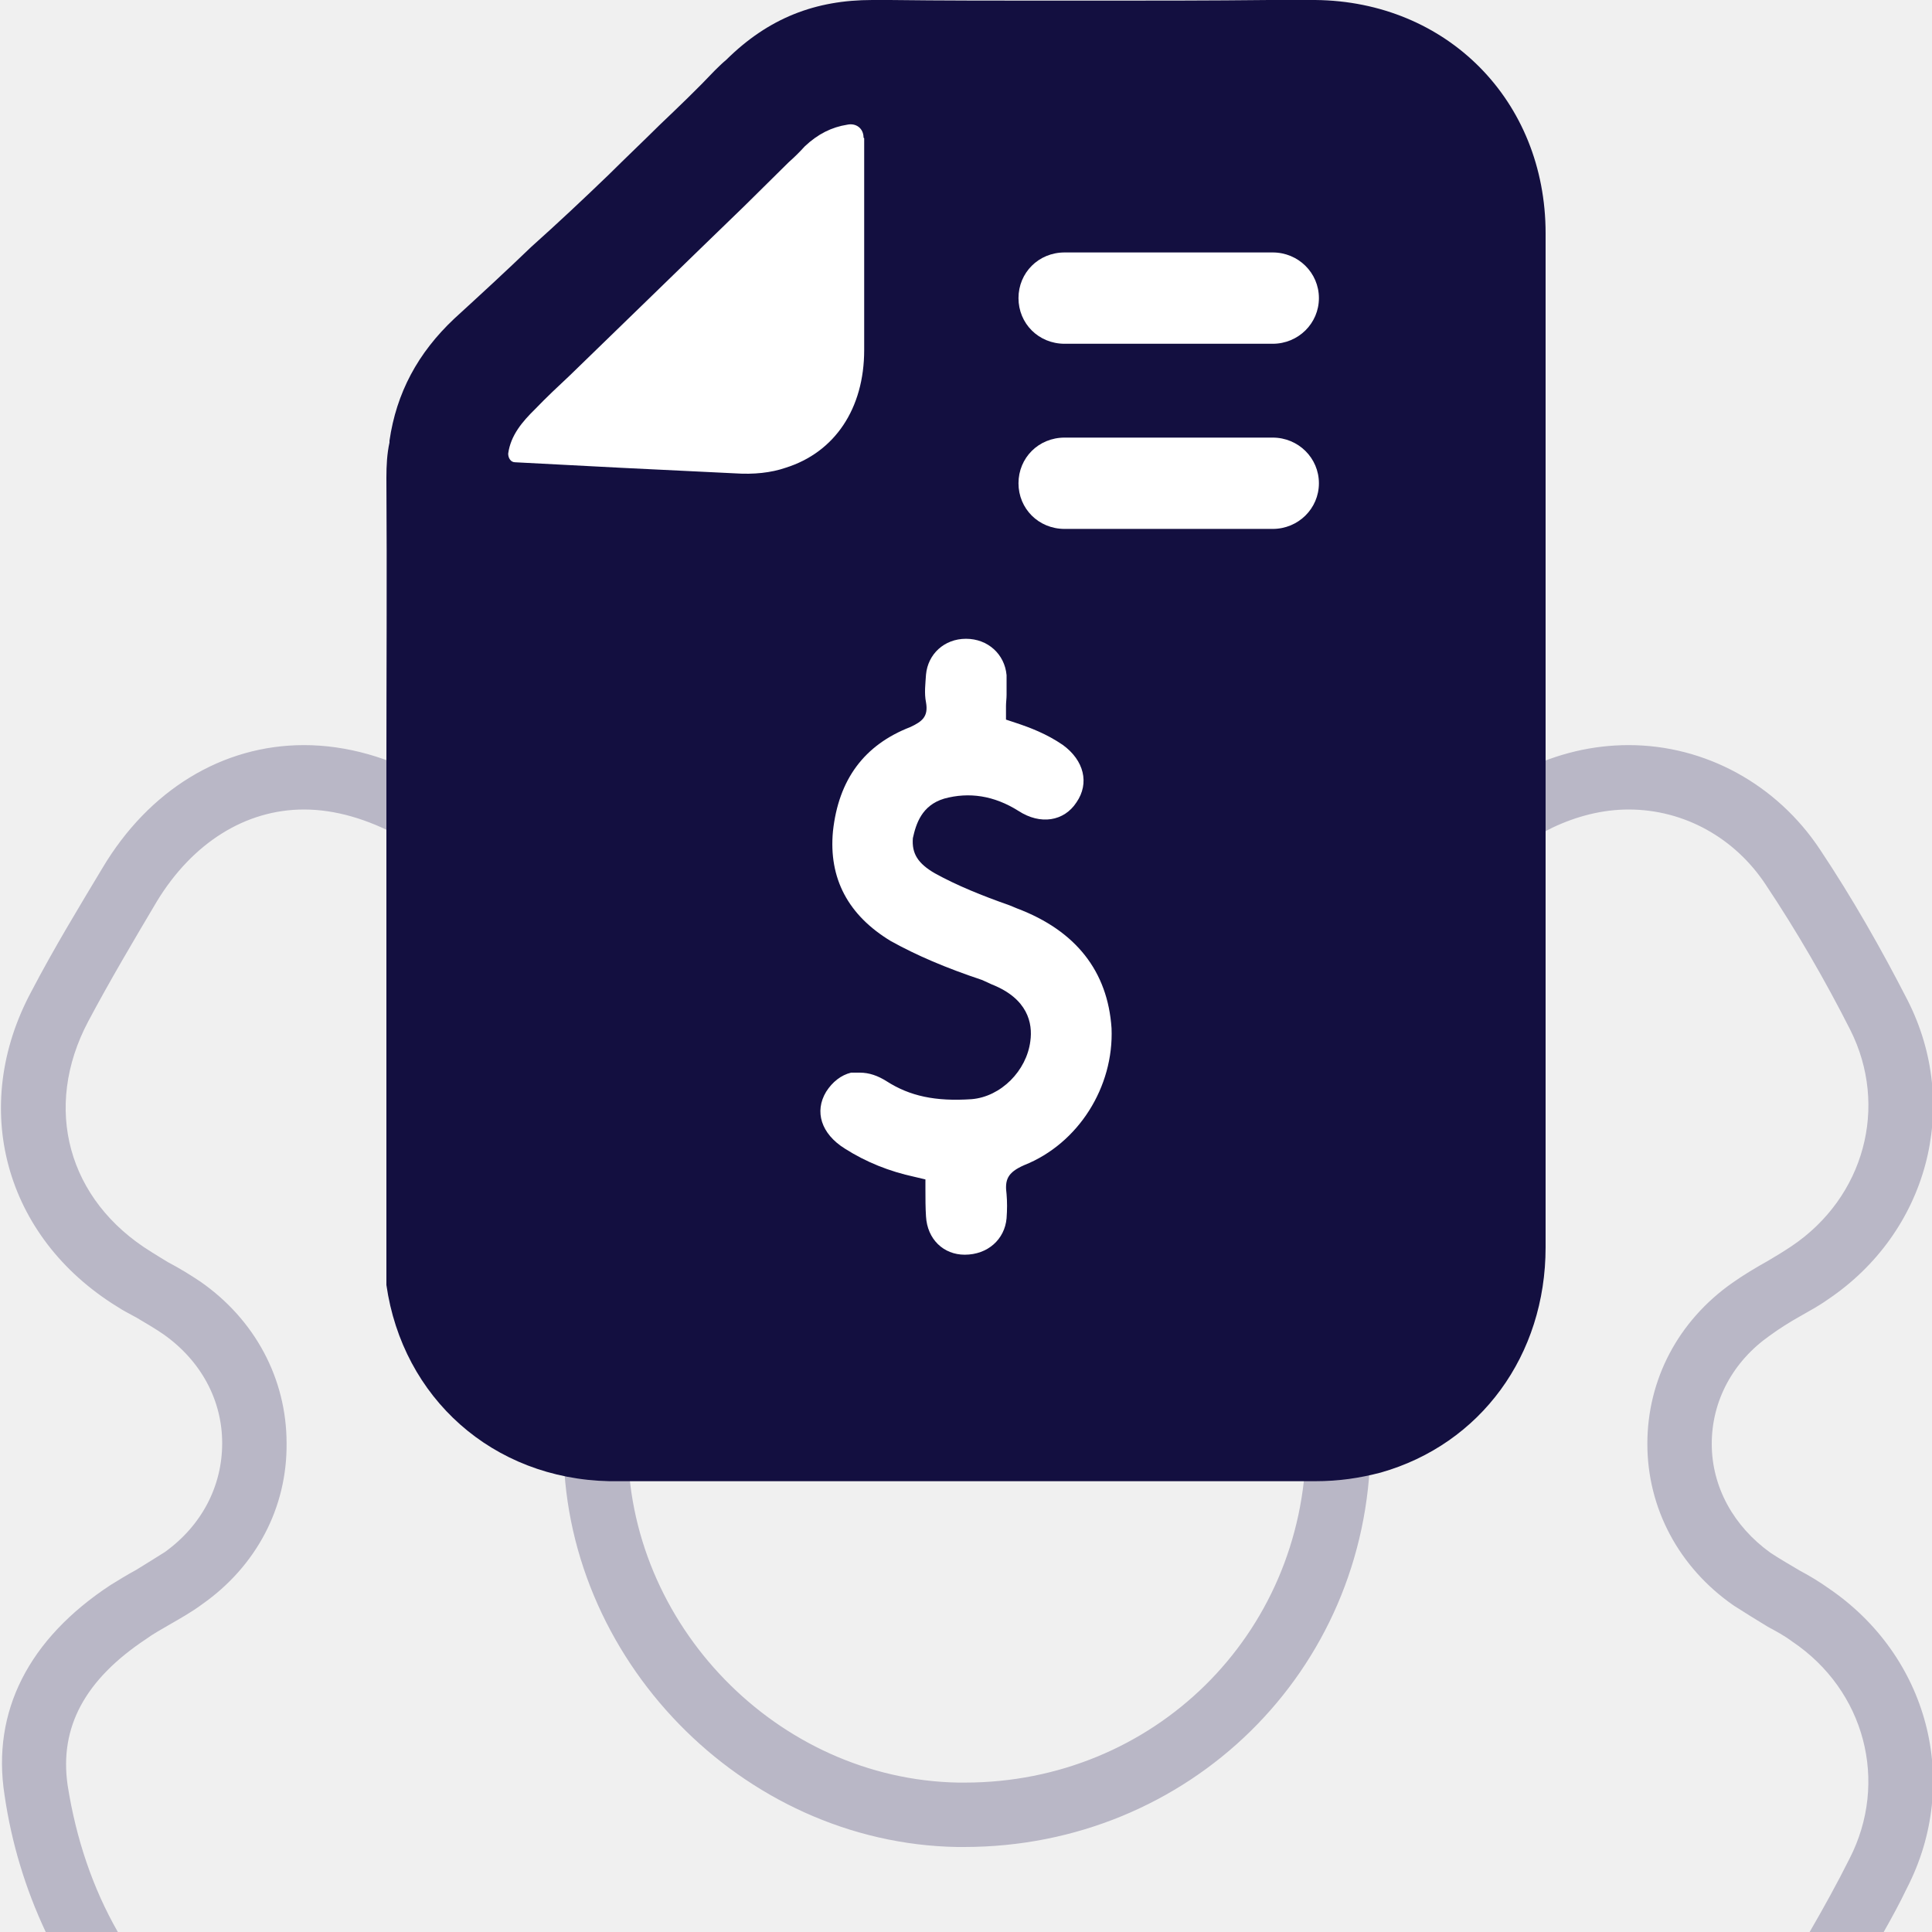
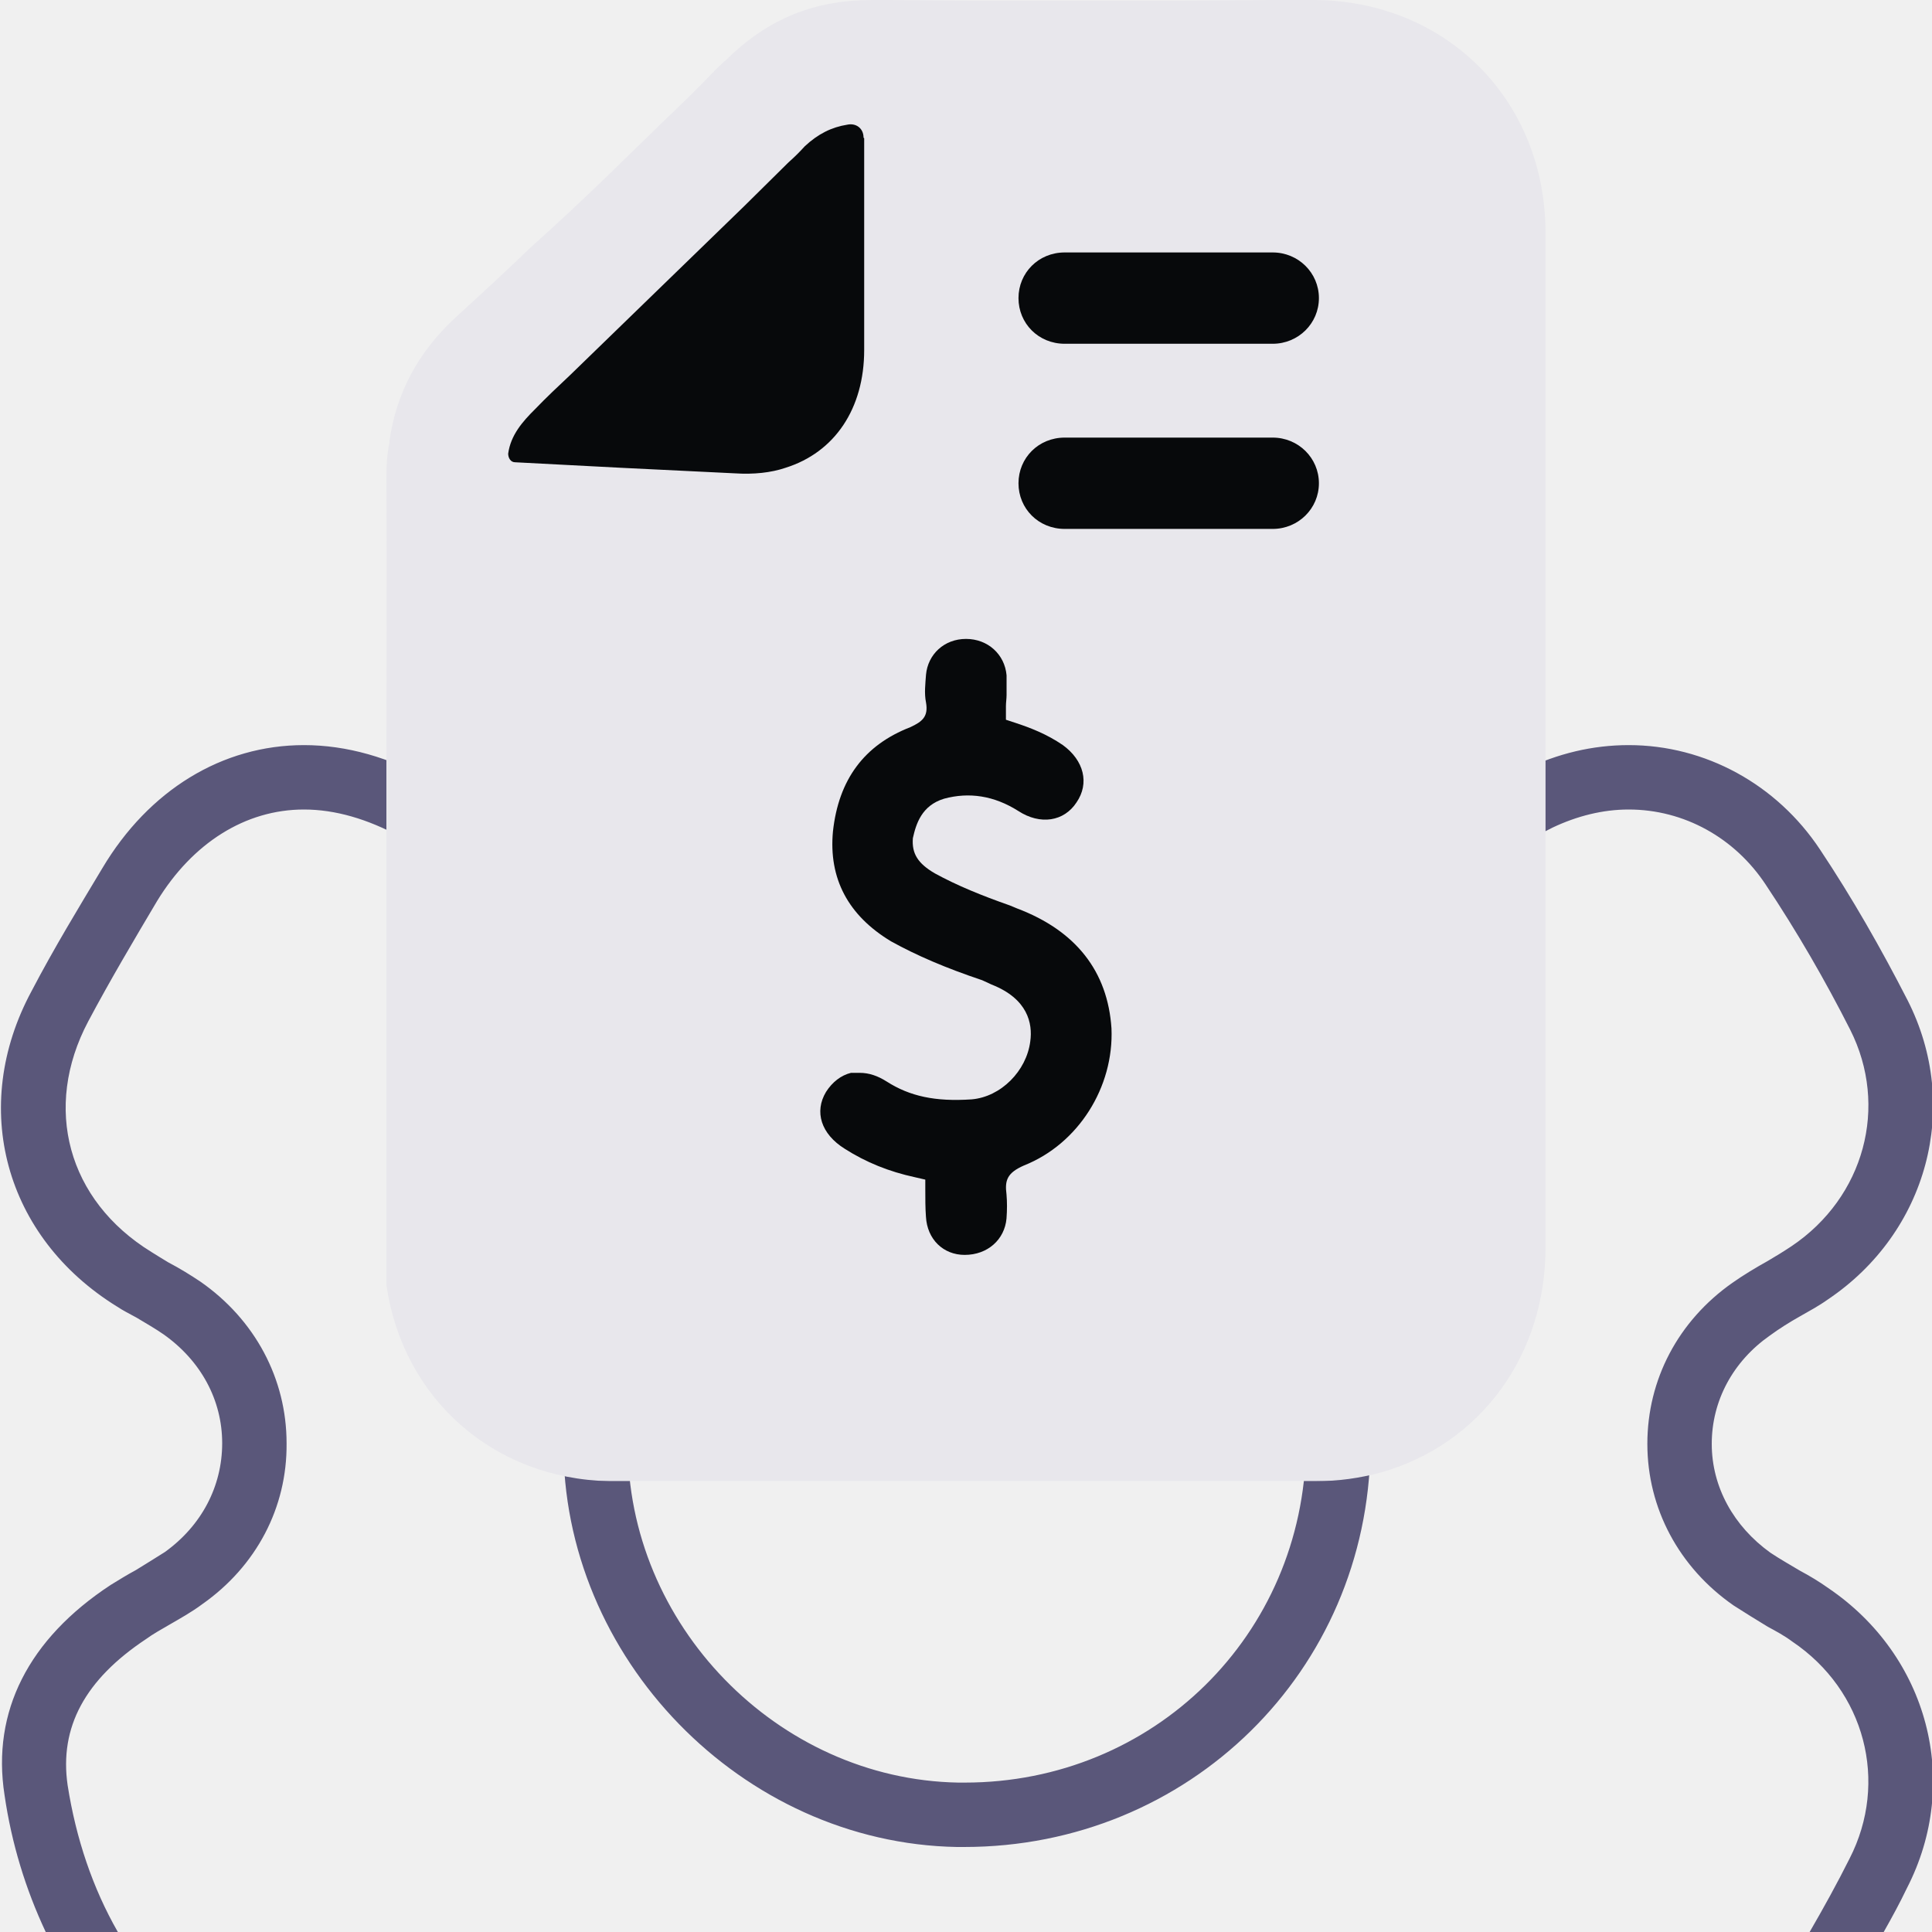
<svg xmlns="http://www.w3.org/2000/svg" width="30" height="30" viewBox="0 0 30 30" fill="none">
-   <g clip-path="url(#clip0_26910_17210)">
-     <path d="M28.39 24.66C28.25 24.56 28.1 24.47 27.95 24.39C27.8 24.3 27.64 24.21 27.49 24.11C26.92 23.7 26.58 23.09 26.58 22.42C26.58 21.75 26.91 21.14 27.48 20.74C27.63 20.63 27.79 20.53 27.95 20.44C28.09 20.36 28.24 20.28 28.38 20.18C29.93 19.14 30.46 17.18 29.62 15.53C29.21 14.73 28.76 13.94 28.26 13.19C27.59 12.18 26.48 11.57 25.29 11.57C24.73 11.57 24.19 11.7 23.67 11.95C23.51 12.03 23.36 12.11 23.21 12.2C23.04 12.3 22.86 12.4 22.68 12.48C22.4 12.6 22.1 12.67 21.81 12.67C20.75 12.67 19.9 11.89 19.79 10.81C19.77 10.63 19.77 10.44 19.77 10.24C19.77 10.13 19.78 10.02 19.77 9.91C19.72 7.9 18.17 6.36 16.16 6.32C15.74 6.31 15.34 6.31 14.96 6.31C14.56 6.31 14.18 6.31 13.81 6.32C11.84 6.37 10.32 7.91 10.26 9.89V10.67C10.2 11.81 9.33 12.67 8.23 12.67C7.9 12.67 7.57 12.59 7.25 12.43C7.13 12.37 7.01 12.3 6.88 12.22L6.71 12.13C6.05 11.76 5.38 11.57 4.72 11.57C3.45 11.57 2.31 12.27 1.59 13.48C1.23 14.08 0.84 14.72 0.49 15.39C-0.48 17.19 0.07 19.21 1.82 20.29C1.91 20.35 2.01 20.4 2.12 20.46C2.27 20.55 2.41 20.63 2.54 20.72C3.12 21.13 3.45 21.74 3.45 22.41C3.45 23.08 3.13 23.69 2.56 24.1C2.42 24.19 2.27 24.28 2.11 24.38C1.98 24.45 1.85 24.53 1.72 24.61C0.44 25.45 -0.13 26.58 0.07 27.87C0.18 28.63 0.4 29.34 0.71 30H1.83C1.44 29.32 1.18 28.55 1.05 27.72C0.92 26.82 1.32 26.08 2.27 25.45C2.38 25.37 2.49 25.31 2.61 25.24C2.8 25.13 2.98 25.03 3.14 24.91C3.98 24.32 4.46 23.41 4.45 22.41C4.45 21.41 3.96 20.49 3.11 19.9C2.96 19.8 2.8 19.7 2.61 19.6C2.51 19.54 2.43 19.49 2.35 19.44C1.05 18.64 0.66 17.2 1.37 15.86C1.71 15.22 2.09 14.58 2.44 13.99C2.99 13.09 3.81 12.57 4.72 12.57C5.21 12.57 5.71 12.72 6.21 12.99L6.38 13.09C6.53 13.18 6.67 13.26 6.81 13.33C7.26 13.55 7.74 13.67 8.23 13.67C9.87 13.67 11.17 12.4 11.26 10.71V9.92C11.3 8.47 12.41 7.36 13.84 7.32C14.19 7.31 14.57 7.31 14.96 7.31C15.34 7.31 15.73 7.31 16.14 7.32C17.6 7.35 18.73 8.47 18.77 9.93C18.78 10.03 18.77 10.13 18.77 10.24C18.77 10.45 18.77 10.67 18.8 10.91C18.96 12.51 20.23 13.67 21.81 13.67C22.24 13.67 22.67 13.57 23.09 13.39C23.3 13.3 23.5 13.18 23.71 13.07C23.84 12.99 23.97 12.92 24.11 12.85C24.49 12.67 24.89 12.57 25.29 12.57C26.15 12.57 26.94 13.01 27.42 13.74C27.9 14.46 28.34 15.22 28.73 15.99C29.33 17.18 28.95 18.59 27.82 19.35C27.7 19.43 27.57 19.51 27.45 19.58C27.27 19.68 27.07 19.8 26.9 19.92C26.06 20.51 25.58 21.42 25.58 22.42C25.58 23.42 26.07 24.34 26.92 24.93C27.09 25.04 27.27 25.15 27.45 25.26C27.58 25.33 27.71 25.4 27.83 25.49C28.96 26.25 29.33 27.67 28.72 28.86C28.53 29.24 28.32 29.62 28.1 30H29.25C29.38 29.77 29.5 29.55 29.61 29.32C30.46 27.67 29.94 25.71 28.39 24.66ZM15.21 16.15H15.08C11.57 16.15 8.79 18.89 8.75 22.39C8.72 25.74 11.52 28.62 14.86 28.68H14.97C18.46 28.68 21.24 25.95 21.28 22.48C21.33 19.11 18.55 16.22 15.21 16.15ZM14.98 27.68H14.88C12.07 27.63 9.73 25.22 9.75 22.4C9.78 19.46 12.12 17.16 15.08 17.15H15.19C17.99 17.21 20.32 19.64 20.28 22.46C20.24 25.39 17.91 27.68 14.98 27.68Z" fill="#B9B7C6" />
-     <g clip-path="url(#clip1_26910_17210)">
-       <path d="M20.421 0H19.704C18.802 0.01 17.861 0.01 16.92 0.01H16.445C15.514 0.01 14.612 0.01 13.817 0H13.545C12.663 0 11.935 0.278 11.276 0.93C11.218 0.978 11.159 1.035 11.101 1.093C10.83 1.38 10.539 1.658 10.238 1.945C9.986 2.195 9.714 2.453 9.453 2.712C9.065 3.086 8.667 3.46 8.25 3.833C7.862 4.207 7.455 4.581 7.057 4.945C6.485 5.482 6.155 6.105 6.048 6.843V6.871C6.01 7.044 6 7.226 6 7.418C6.01 8.932 6 10.436 6 11.96V19.953C6.252 21.706 7.649 22.962 9.462 23H20.421C20.79 23 21.11 22.952 21.44 22.866C22.991 22.425 24 21.045 24 19.368V3.623C24 1.562 22.468 0.019 20.421 0Z" fill="#130F40" />
-       <path d="M15.795 14.107L15.679 14.059C15.242 13.905 14.864 13.752 14.515 13.56C14.253 13.407 14.156 13.254 14.175 13.014C14.224 12.794 14.311 12.506 14.661 12.401C15.048 12.295 15.436 12.353 15.815 12.592C16.154 12.813 16.523 12.755 16.716 12.458C16.92 12.161 16.833 11.807 16.503 11.567C16.251 11.395 15.999 11.299 15.766 11.222L15.621 11.174V10.963C15.621 10.906 15.63 10.848 15.63 10.791C15.63 10.695 15.63 10.59 15.63 10.484C15.601 10.158 15.339 9.919 15 9.919C14.661 9.919 14.408 10.158 14.379 10.475C14.37 10.618 14.35 10.762 14.379 10.906C14.418 11.126 14.321 11.203 14.137 11.289C13.419 11.567 13.021 12.104 12.934 12.909C12.866 13.637 13.167 14.212 13.836 14.615C14.234 14.835 14.68 15.027 15.252 15.218L15.398 15.285C15.96 15.506 16.038 15.889 15.999 16.167C15.941 16.627 15.543 17.03 15.087 17.068C14.525 17.106 14.127 17.02 13.768 16.79C13.632 16.704 13.497 16.656 13.351 16.656C13.303 16.656 13.264 16.656 13.215 16.656C13.06 16.694 12.925 16.8 12.828 16.953C12.643 17.26 12.75 17.605 13.118 17.835C13.448 18.045 13.807 18.189 14.205 18.275L14.37 18.314V18.467C14.37 18.611 14.37 18.755 14.379 18.889C14.399 19.243 14.651 19.483 14.98 19.483C15.339 19.483 15.601 19.243 15.63 18.918C15.64 18.783 15.64 18.659 15.63 18.544C15.601 18.323 15.64 18.208 15.902 18.093C16.746 17.758 17.298 16.876 17.26 15.966C17.201 15.084 16.707 14.452 15.795 14.107Z" fill="white" />
-       <path d="M13.409 2.137C13.409 1.993 13.293 1.907 13.157 1.936C12.915 1.974 12.701 2.08 12.498 2.271C12.42 2.357 12.343 2.434 12.246 2.52C12.013 2.75 11.79 2.971 11.557 3.201C10.645 4.082 9.743 4.964 8.851 5.827C8.667 5.999 8.483 6.172 8.308 6.354C8.114 6.545 7.93 6.756 7.891 7.044C7.891 7.111 7.93 7.178 7.998 7.178C8.551 7.207 9.103 7.235 9.646 7.264C10.238 7.293 10.839 7.322 11.412 7.35C11.703 7.37 11.974 7.341 12.197 7.264C12.963 7.025 13.419 6.344 13.419 5.434V2.147L13.409 2.137Z" fill="white" />
-       <path d="M19.762 6.795H16.532C16.125 6.795 15.815 7.111 15.815 7.504C15.815 7.897 16.125 8.213 16.532 8.213H19.762C20.16 8.213 20.48 7.897 20.48 7.504C20.48 7.111 20.16 6.795 19.762 6.795Z" fill="white" />
-       <path d="M19.762 3.92H16.532C16.125 3.92 15.815 4.236 15.815 4.629C15.815 5.022 16.125 5.338 16.532 5.338H19.762C20.16 5.338 20.48 5.022 20.48 4.629C20.48 4.236 20.16 3.92 19.762 3.92Z" fill="white" />
+   <g clip-path="url(#clip0_1331_2999)">
+     <mask id="mask0_1331_2999" style="mask-type:luminance" maskUnits="userSpaceOnUse" x="0" y="0" width="30" height="30">
+       <path d="M30 0H0V30H30V0Z" fill="white" />
+     </mask>
+     <g mask="url(#mask0_1331_2999)">
+       <path d="M28.39 24.66C28.25 24.56 28.1 24.47 27.95 24.39C27.8 24.3 27.64 24.21 27.49 24.11C26.92 23.7 26.58 23.09 26.58 22.42C26.58 21.75 26.91 21.14 27.48 20.74C27.63 20.63 27.79 20.53 27.95 20.44C28.09 20.36 28.24 20.28 28.38 20.18C29.93 19.14 30.46 17.18 29.62 15.53C29.21 14.73 28.76 13.94 28.26 13.19C27.59 12.18 26.48 11.57 25.29 11.57C24.73 11.57 24.19 11.7 23.67 11.95C23.51 12.03 23.36 12.11 23.21 12.2C23.04 12.3 22.86 12.4 22.68 12.48C22.4 12.6 22.1 12.67 21.81 12.67C20.75 12.67 19.9 11.89 19.79 10.81C19.77 10.63 19.77 10.44 19.77 10.24C19.77 10.13 19.78 10.02 19.77 9.91C19.72 7.9 18.17 6.36 16.16 6.32C15.74 6.31 15.34 6.31 14.96 6.31C14.56 6.31 14.18 6.31 13.81 6.32C11.84 6.37 10.32 7.91 10.26 9.89V10.67C10.2 11.81 9.33 12.67 8.23 12.67C7.9 12.67 7.57 12.59 7.25 12.43C7.13 12.37 7.01 12.3 6.88 12.22L6.71 12.13C6.05 11.76 5.38 11.57 4.72 11.57C3.45 11.57 2.31 12.27 1.59 13.48C1.23 14.08 0.84 14.72 0.49 15.39C-0.48 17.19 0.07 19.21 1.82 20.29C1.91 20.35 2.01 20.4 2.12 20.46C2.27 20.55 2.41 20.63 2.54 20.72C3.12 21.13 3.45 21.74 3.45 22.41C3.45 23.08 3.13 23.69 2.56 24.1C2.42 24.19 2.27 24.28 2.11 24.38C1.98 24.45 1.85 24.53 1.72 24.61C0.44 25.45 -0.13 26.58 0.07 27.87C0.18 28.63 0.4 29.34 0.71 30H1.83C1.44 29.32 1.18 28.55 1.05 27.72C0.92 26.82 1.32 26.08 2.27 25.45C2.38 25.37 2.49 25.31 2.61 25.24C2.8 25.13 2.98 25.03 3.14 24.91C3.98 24.32 4.46 23.41 4.45 22.41C4.45 21.41 3.96 20.49 3.11 19.9C2.96 19.8 2.8 19.7 2.61 19.6C2.51 19.54 2.43 19.49 2.35 19.44C1.05 18.64 0.66 17.2 1.37 15.86C1.71 15.22 2.09 14.58 2.44 13.99C2.99 13.09 3.81 12.57 4.72 12.57C5.21 12.57 5.71 12.72 6.21 12.99L6.38 13.09C6.53 13.18 6.67 13.26 6.81 13.33C7.26 13.55 7.74 13.67 8.23 13.67C9.87 13.67 11.17 12.4 11.26 10.71V9.92C11.3 8.47 12.41 7.36 13.84 7.32C14.19 7.31 14.57 7.31 14.96 7.31C15.34 7.31 15.73 7.31 16.14 7.32C17.6 7.35 18.73 8.47 18.77 9.93C18.78 10.03 18.77 10.13 18.77 10.24C18.77 10.45 18.77 10.67 18.8 10.91C18.96 12.51 20.23 13.67 21.81 13.67C22.24 13.67 22.67 13.57 23.09 13.39C23.3 13.3 23.5 13.18 23.71 13.07C23.84 12.99 23.97 12.92 24.11 12.85C24.49 12.67 24.89 12.57 25.29 12.57C26.15 12.57 26.94 13.01 27.42 13.74C27.9 14.46 28.34 15.22 28.73 15.99C29.33 17.18 28.95 18.59 27.82 19.35C27.7 19.43 27.57 19.51 27.45 19.58C27.27 19.68 27.07 19.8 26.9 19.92C26.06 20.51 25.58 21.42 25.58 22.42C25.58 23.42 26.07 24.34 26.92 24.93C27.09 25.04 27.27 25.15 27.45 25.26C27.58 25.33 27.71 25.4 27.83 25.49C28.96 26.25 29.33 27.67 28.72 28.86C28.53 29.24 28.32 29.62 28.1 30H29.25C29.38 29.77 29.5 29.55 29.61 29.32C30.46 27.67 29.94 25.71 28.39 24.66ZM15.21 16.15H15.08C11.57 16.15 8.79 18.89 8.75 22.39C8.72 25.74 11.52 28.62 14.86 28.68H14.97C18.46 28.68 21.24 25.95 21.28 22.48C21.33 19.11 18.55 16.22 15.21 16.15ZM14.98 27.68H14.88C12.07 27.63 9.73 25.22 9.75 22.4C9.78 19.46 12.12 17.16 15.08 17.15H15.19C17.99 17.21 20.32 19.64 20.28 22.46C20.24 25.39 17.91 27.68 14.98 27.68Z" fill="#5A577A" />
+       <mask id="mask1_1331_2999" style="mask-type:luminance" maskUnits="userSpaceOnUse" x="6" y="0" width="18" height="23">
+         <path d="M24 0H6V23H24V0Z" fill="white" />
+       </mask>
+       <g mask="url(#mask1_1331_2999)">
+         <path d="M20.421 0H19.703C18.801 0.01 17.86 0.01 16.92 0.01H16.445C15.514 0.01 14.612 0.01 13.817 0H13.545C12.662 0 11.935 0.278 11.276 0.93C11.218 0.978 11.16 1.035 11.101 1.093C10.829 1.381 10.539 1.658 10.238 1.946C9.986 2.195 9.714 2.453 9.453 2.712C9.065 3.086 8.667 3.46 8.25 3.833C7.862 4.207 7.455 4.581 7.057 4.945C6.485 5.482 6.155 6.105 6.048 6.843V6.872C6.01 7.044 6 7.226 6 7.418C6.01 8.932 6 10.437 6 11.961V19.953C6.252 21.706 7.649 22.962 9.462 23H20.421C20.79 23 21.11 22.952 21.439 22.866C22.991 22.425 23.999 21.045 23.999 19.368V3.622C24 1.562 22.468 0.019 20.421 0Z" fill="#E8E7EC" />
+         <path d="M15.795 14.107L15.679 14.059C15.243 13.906 14.864 13.752 14.515 13.561C14.253 13.408 14.156 13.254 14.175 13.015C14.224 12.795 14.311 12.507 14.66 12.402C15.048 12.297 15.436 12.354 15.814 12.594C16.153 12.814 16.522 12.757 16.716 12.46C16.92 12.163 16.832 11.808 16.503 11.569C16.251 11.397 15.999 11.301 15.766 11.224L15.62 11.176V10.965C15.62 10.908 15.63 10.85 15.63 10.793C15.63 10.697 15.63 10.592 15.63 10.486C15.601 10.16 15.339 9.921 15 9.921C14.661 9.921 14.408 10.161 14.379 10.477C14.369 10.621 14.35 10.764 14.379 10.908C14.418 11.128 14.321 11.205 14.137 11.291C13.419 11.569 13.022 12.105 12.934 12.911C12.866 13.639 13.167 14.214 13.836 14.617C14.234 14.837 14.68 15.029 15.252 15.221L15.397 15.288C15.959 15.508 16.037 15.892 15.998 16.17C15.94 16.63 15.542 17.033 15.086 17.071C14.524 17.109 14.126 17.023 13.767 16.793C13.631 16.707 13.496 16.659 13.35 16.659C13.301 16.659 13.263 16.659 13.214 16.659C13.059 16.697 12.923 16.803 12.826 16.956C12.642 17.263 12.748 17.608 13.117 17.838C13.447 18.049 13.806 18.193 14.203 18.279L14.368 18.317V18.47C14.368 18.614 14.368 18.758 14.378 18.892C14.397 19.247 14.65 19.486 14.979 19.486C15.338 19.486 15.6 19.246 15.629 18.921C15.639 18.787 15.639 18.662 15.629 18.547C15.6 18.327 15.639 18.212 15.901 18.097C16.745 17.762 17.298 16.88 17.259 15.969C17.201 15.084 16.707 14.452 15.795 14.107Z" fill="#07090B" />
+         <path d="M13.409 2.137C13.409 1.993 13.293 1.907 13.157 1.936C12.914 1.974 12.701 2.08 12.497 2.271C12.419 2.357 12.342 2.434 12.245 2.52C12.012 2.75 11.789 2.97 11.557 3.2C10.645 4.082 9.743 4.963 8.851 5.826C8.667 5.999 8.483 6.172 8.308 6.354C8.114 6.546 7.93 6.756 7.891 7.044C7.891 7.111 7.93 7.178 7.998 7.178C8.551 7.207 9.104 7.235 9.647 7.264C10.239 7.293 10.84 7.322 11.412 7.35C11.703 7.369 11.974 7.34 12.197 7.264C12.963 7.024 13.419 6.344 13.419 5.434V2.147L13.409 2.137Z" fill="#07090B" />
+         <path d="M19.762 6.795H16.533C16.126 6.795 15.815 7.111 15.815 7.504C15.815 7.897 16.125 8.213 16.533 8.213H19.762C20.16 8.213 20.48 7.897 20.48 7.504C20.48 7.111 20.16 6.795 19.762 6.795Z" fill="#07090B" />
+         <path d="M19.762 3.92H16.533C16.126 3.92 15.815 4.236 15.815 4.629C15.815 5.022 16.125 5.338 16.533 5.338H19.762C20.16 5.338 20.48 5.022 20.48 4.629C20.48 4.236 20.16 3.92 19.762 3.92Z" fill="#07090B" />
+       </g>
    </g>
  </g>
  <defs>
-     <clipPath id="clip0_26910_17210">
+     <clipPath id="clip0_1331_2999">
      <rect width="30" height="30" fill="white" />
-     </clipPath>
-     <clipPath id="clip1_26910_17210">
-       <rect width="18" height="23" fill="white" transform="translate(6)" />
    </clipPath>
  </defs>
</svg>
